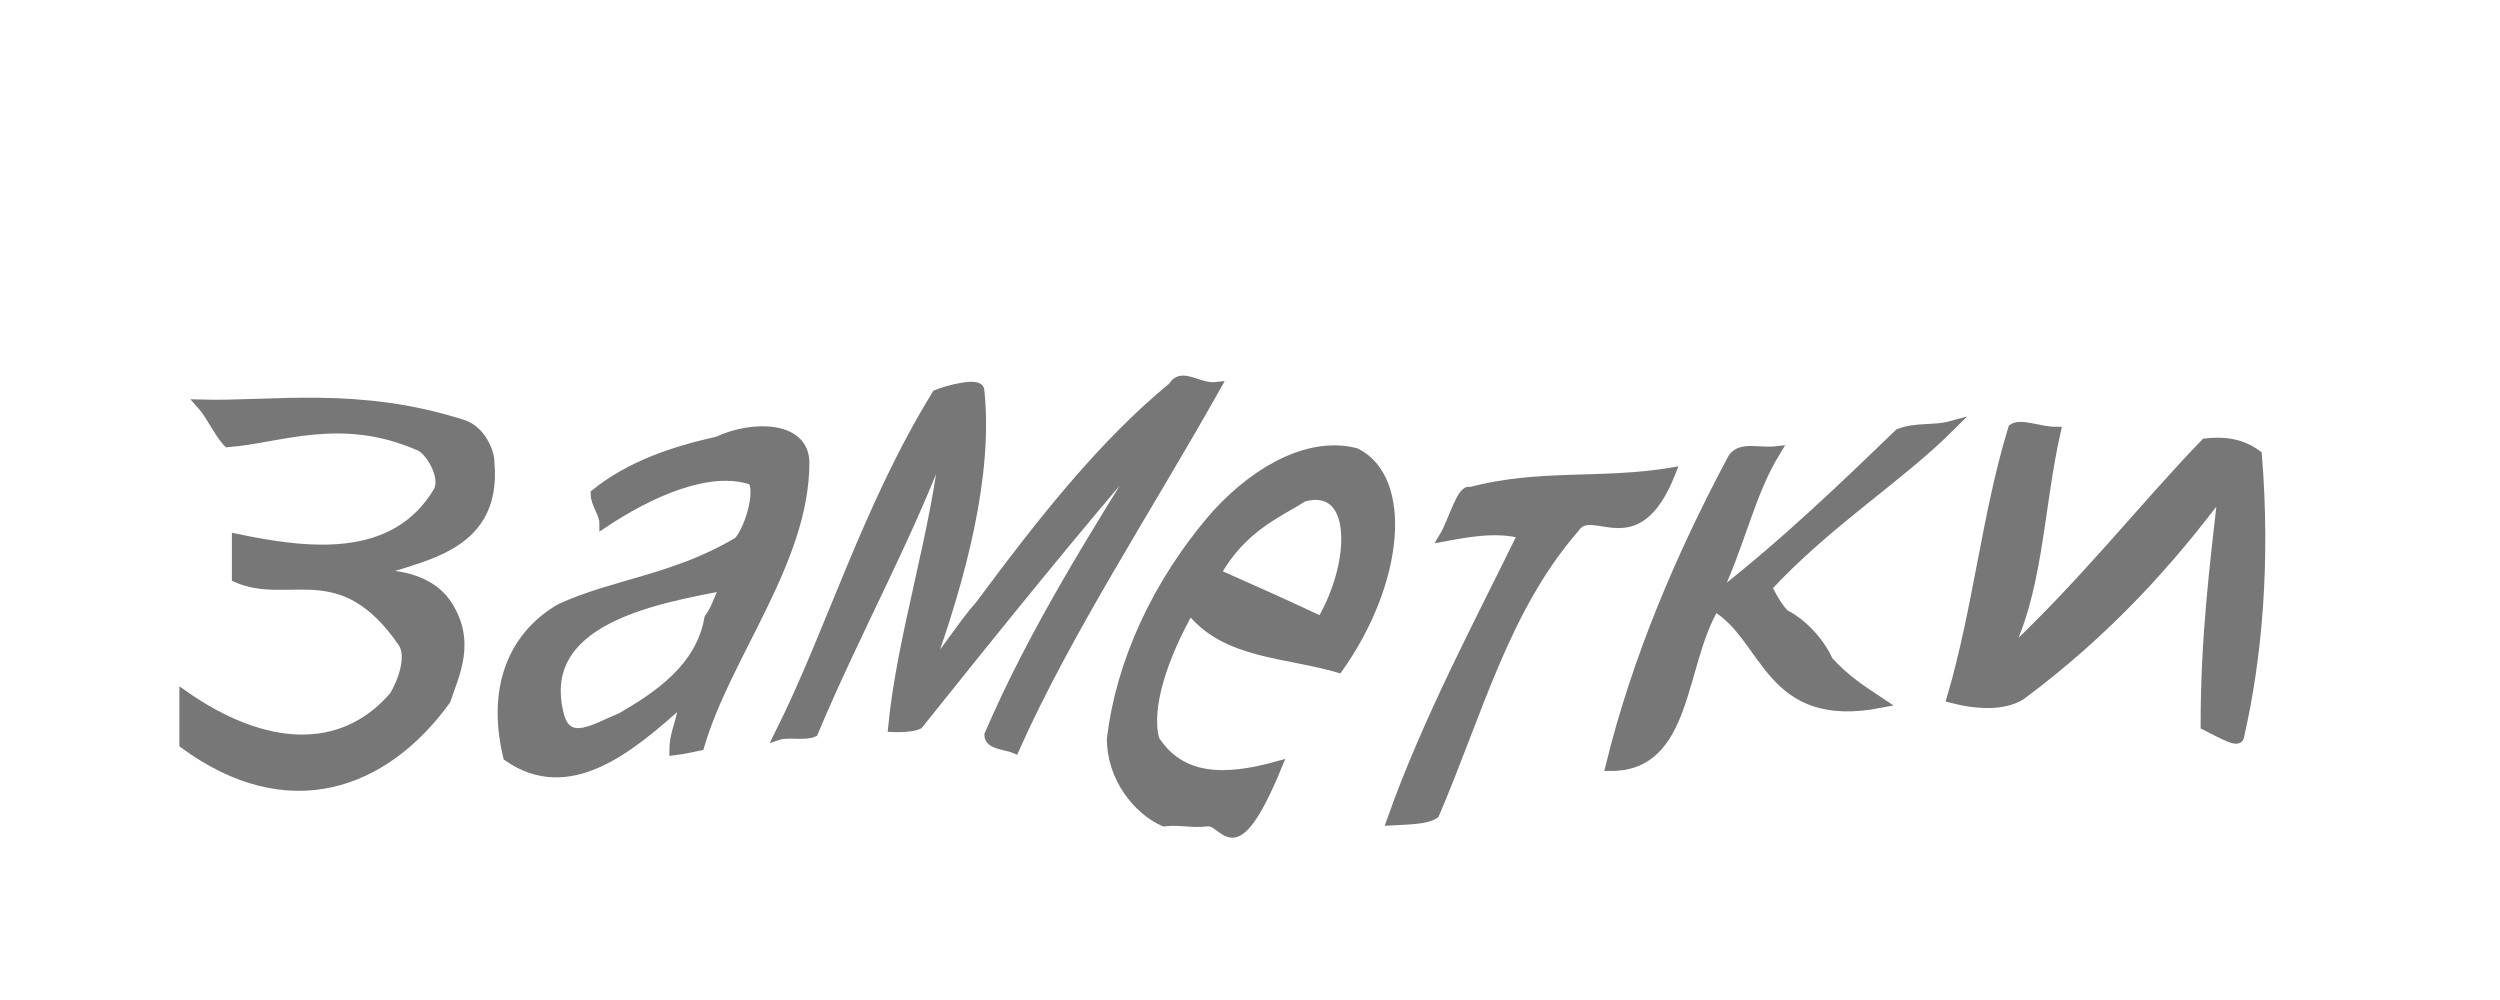
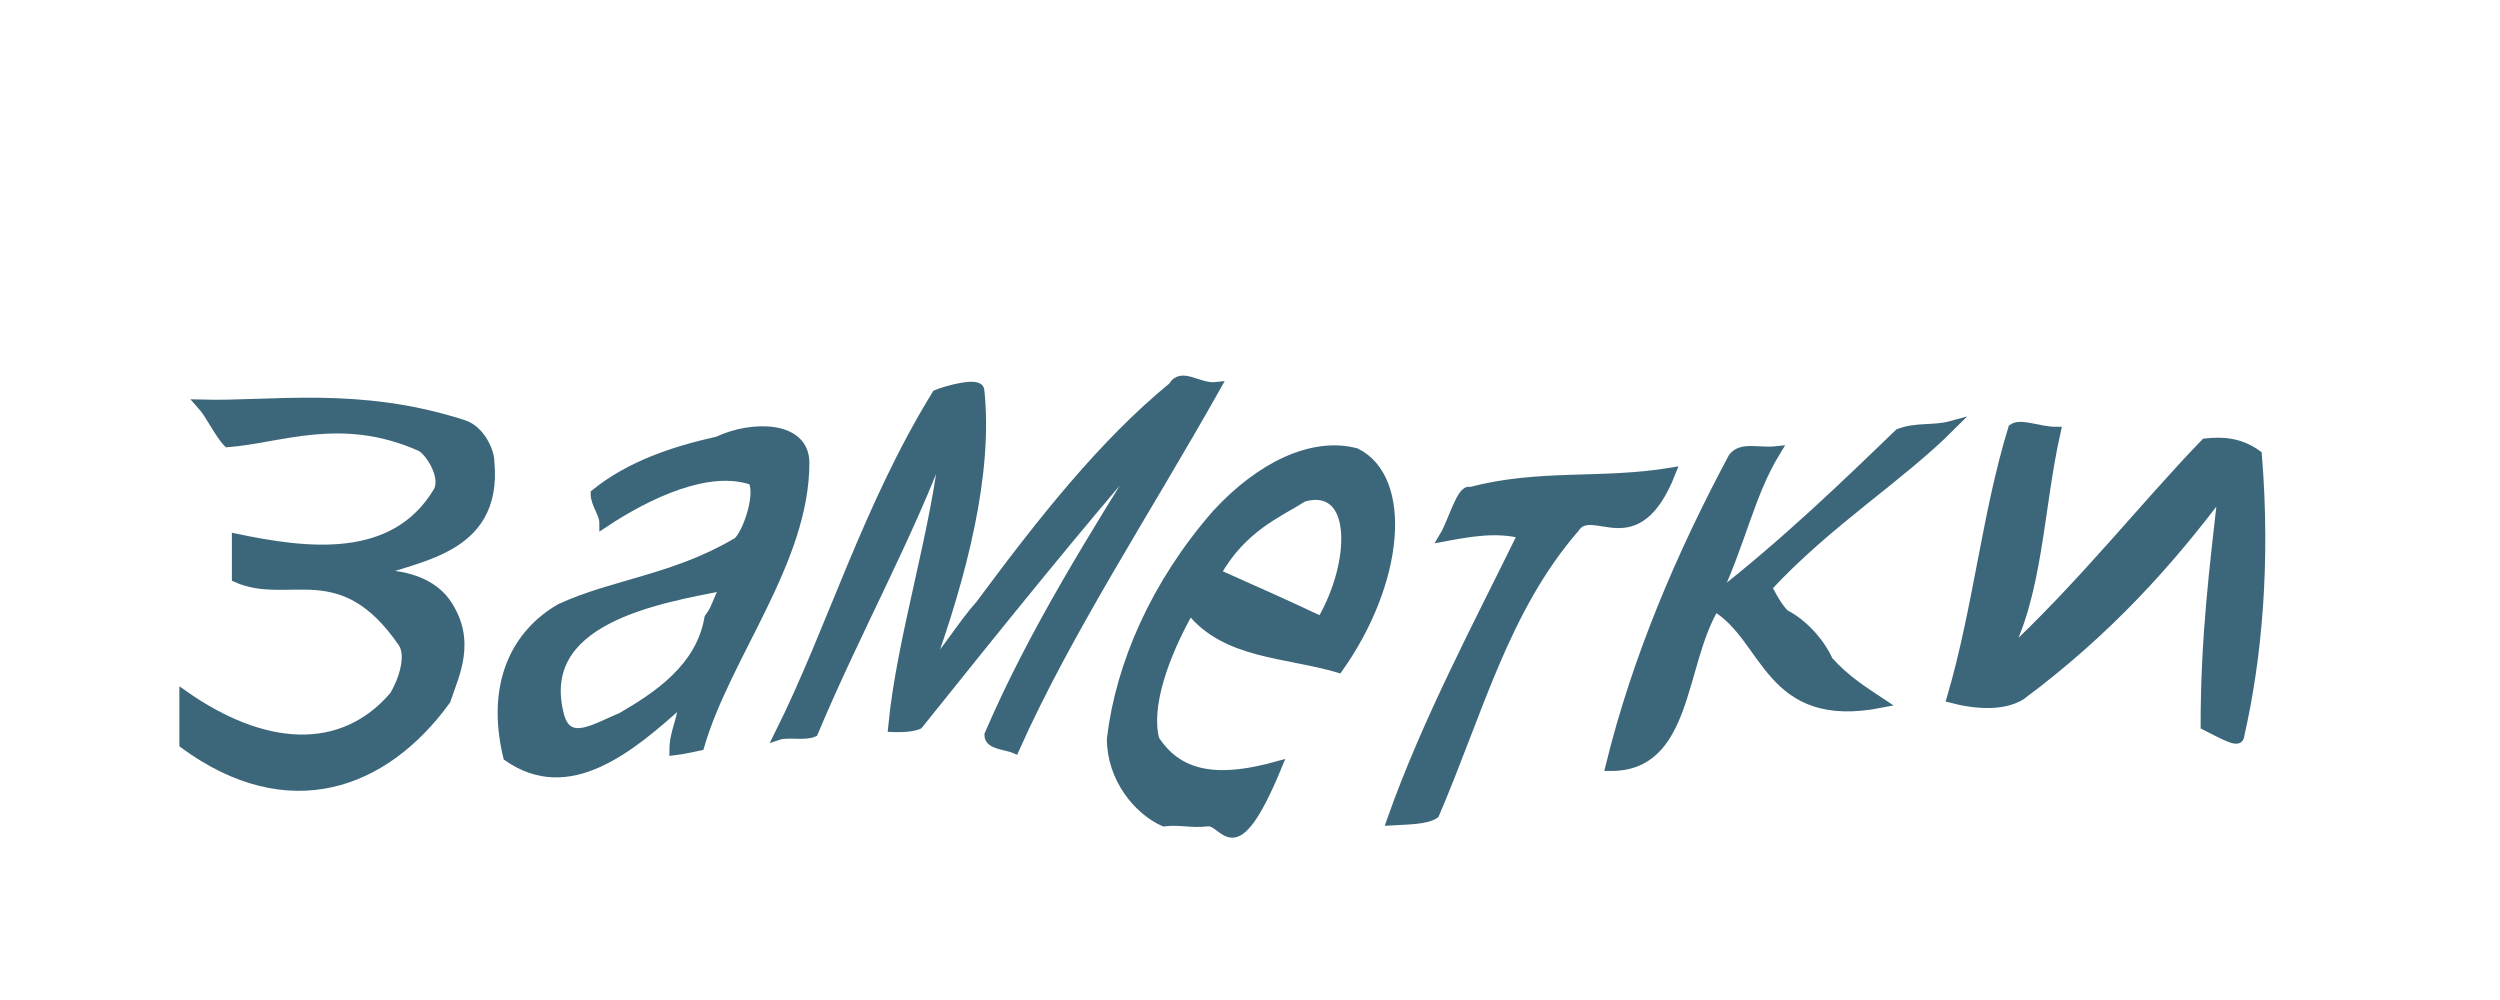
<svg xmlns="http://www.w3.org/2000/svg" width="90" height="36">
-   <g style="stroke-miterlimit:10;stroke-width:1px" transform="scale(0.315 0.35) translate(4 -30)" fill="#777" stroke="#777">
+   <g style="stroke-miterlimit:10;stroke-width:1px" transform="scale(0.315 0.35) translate(4 -30)" fill="#3c677b" stroke="#3c677b">
    <path d="M38,89.2c5-2,15-2.3,14-11.7c0-1-1-3.2-3-3.8c-12-3.5-22-1.9-30-2.1c1,1,2,3,3,3.9c6-0.4,13-3.2,22,0.4c1,0.4,3,3.1,2,4.7c-5,7.5-15,6.3-23,4.8c0,1,0,3,0,4c6,2.4,12-2.5,19,6.7c1,1.4,0,4-1,5.5c-6,6.3-15,5.6-24-0.1c0,1,0,3,0,5c12,7.9,23,4.2,30-4.5c1-2.7,3-6.1,0-10C45,89.5,41,88.9,38,89.2L38,89.2z" />
    <path d="M78,75.4c-5,1-10,2.5-14,5.4c0,1,1,2,1,3c5-3,12-6,17-4.4c1,1.7-1,6.3-2,6.5c-7,3.7-14,4.2-20,6.7c-5,2.6-8,7.7-6,15.2c7,4.4,14-0.8,20-5.7c0,2-1,3.1-1,5.1c1-0.1,3-0.5,3-0.5c3-9.3,12-19,12-29.1C88,73.8,82,73.7,78,75.4L78,75.4z M77,93.6c-1,5.2-6,8.1-10,10.2c-3,1.1-6,3-7-0.1c-3-10,11-12.1,19-13.5C78,91.4,78,92.4,77,93.6L77,93.6z" />
    <path d="M108,92.2c-2,2-4,5-6,6.9c4-9.9,7-20.4,6-28.9c0-1-4,0-5,0.4c-8,11.7-12,24.2-18,35c1-0.3,3,0.1,4-0.3c5-10.7,11-20.3,15-30.2c-1,9.5-5,20.3-6,29.7c0,0,2,0.1,3-0.3c9-10.1,18-20.2,27-29.5c-7,10.1-14,20.1-19,30.6c0,1,2,1,3,1.4c6-12.1,15-24.4,23-37.2c-2,0.2-4-1.6-5,0C122,75.7,115,83.7,108,92.2L108,92.2z" />
    <path d="M151,76.6c-5-1.2-11,1.4-16,6.3c-7,7.2-11,15.5-12,23.1c0,4,3,7.3,6,8.5c2-0.2,3,0.2,5,0c2-0.2,3,5.2,8-5.7c-6,1.5-11,1.5-14-2.7c-1-3.4,1-8.6,4-13.4c4,4.6,11,4.4,17,6C156,89.8,157,79.3,151,76.6C151,76.6,151,76.6,151,76.6z M135,89c3-4.8,7-6.2,10-7.9c6-1.5,6,6.6,2,12.8C143,92.2,139,90.6,135,89L135,89z" />
    <path d="M161,85.2c3-0.5,6-1,9-0.3c-5,9.2-11,19.3-15,29.5c2-0.1,4-0.1,5-0.7c5-10.5,8-21.1,16-29.4c2-2.8,7,3.4,11-5.7c-8,1.2-15,0.1-23,2C163,80.2,162,83.7,161,85.2L161,85.2z" />
    <path d="M219,73.8c-2,0.5-4,0.1-6,0.8c-6,5.2-13,11.3-21,16.9c3-5.6,4-10.7,7-15.1c-2,0.2-4-0.5-5,0.7c-6,10.1-11,20.7-14,31.7c9,0.1,8-10.4,12-16.4c6,3.2,6,12.2,19,9.9c-2-1.2-4-2.3-6-4.3c-1-2-3-3.9-5-4.8c-1-0.9-2-2.8-2-2.8C205,83.6,213,79.2,219,73.8L219,73.8z" />
    <path d="M248,75.6c-7,6.5-14,14.6-23,22.1c4-6.4,4-15.3,6-23.3c-2,0-4-0.9-5-0.3c-3,8.8-4,18.5-7,27.7c3,0.7,6,0.8,8-0.3c10-6.7,17-13.8,23-21c-1,8-2,15.1-2,24.1c2,0.9,4,2,4,1c2-7.9,3-17.7,2-28.8C252,75.5,250,75.4,248,75.6C248,75.6,248,75.6,248,75.6z" />
  </g>
</svg>
